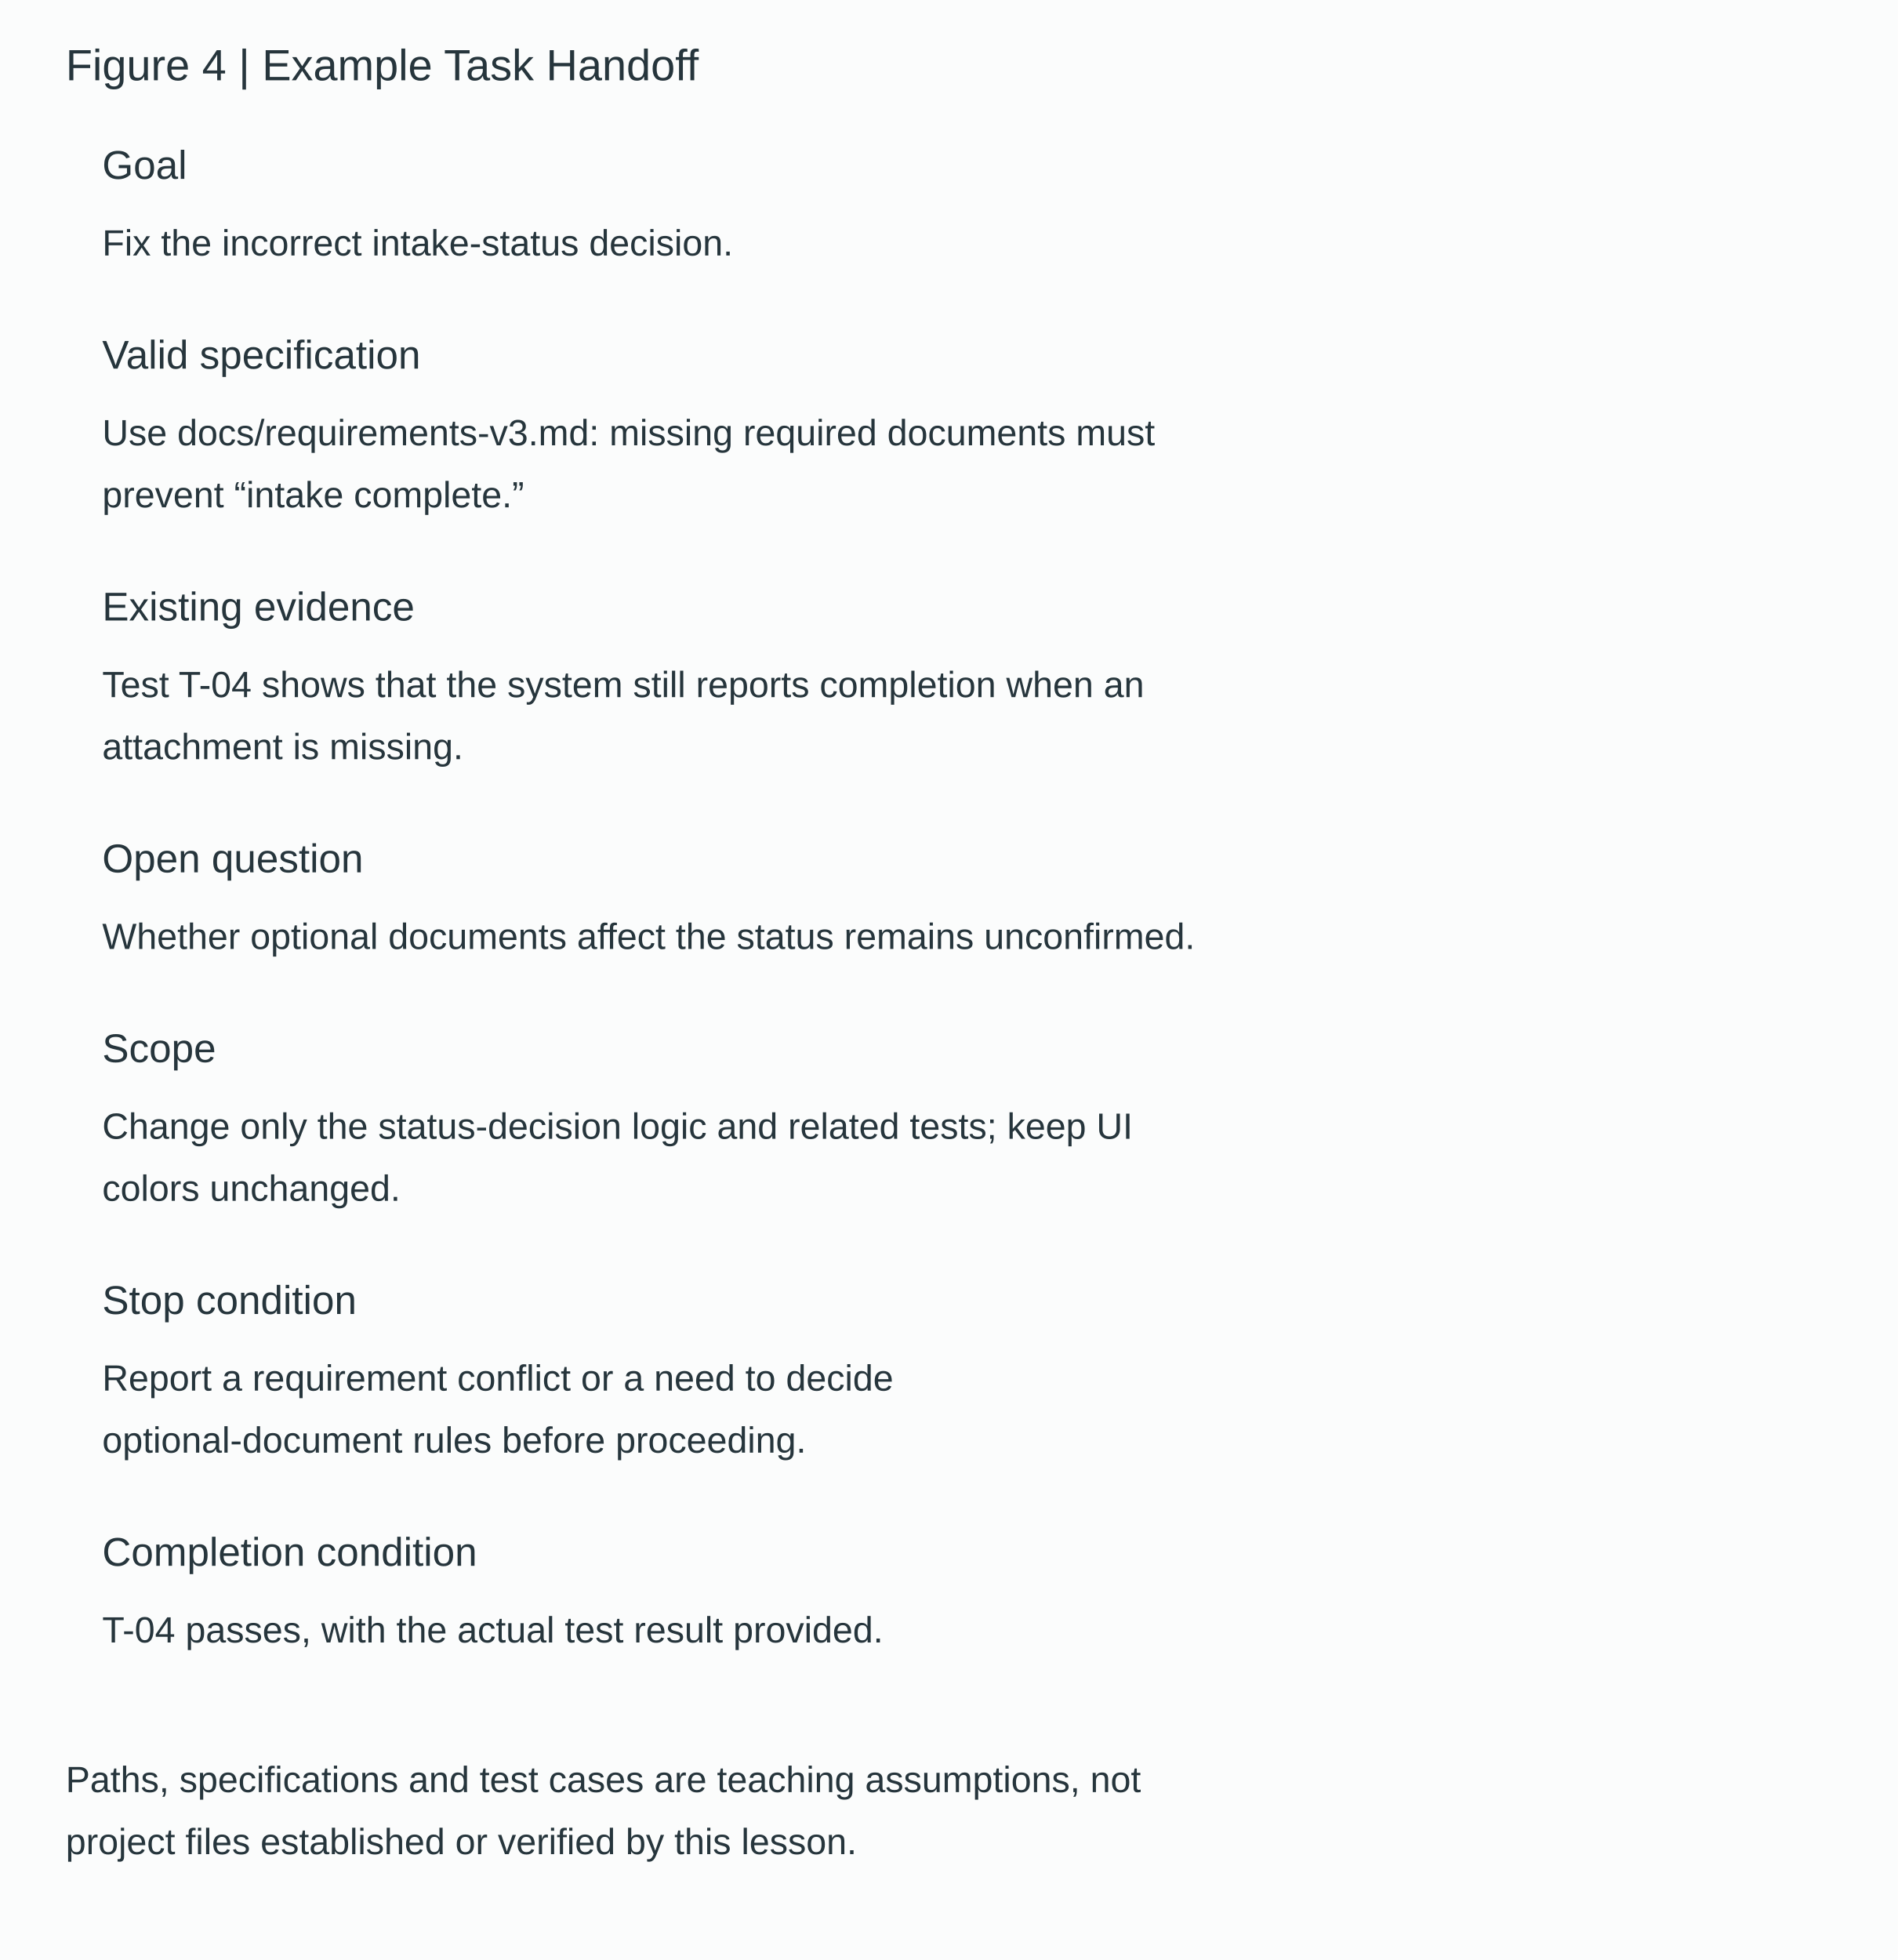
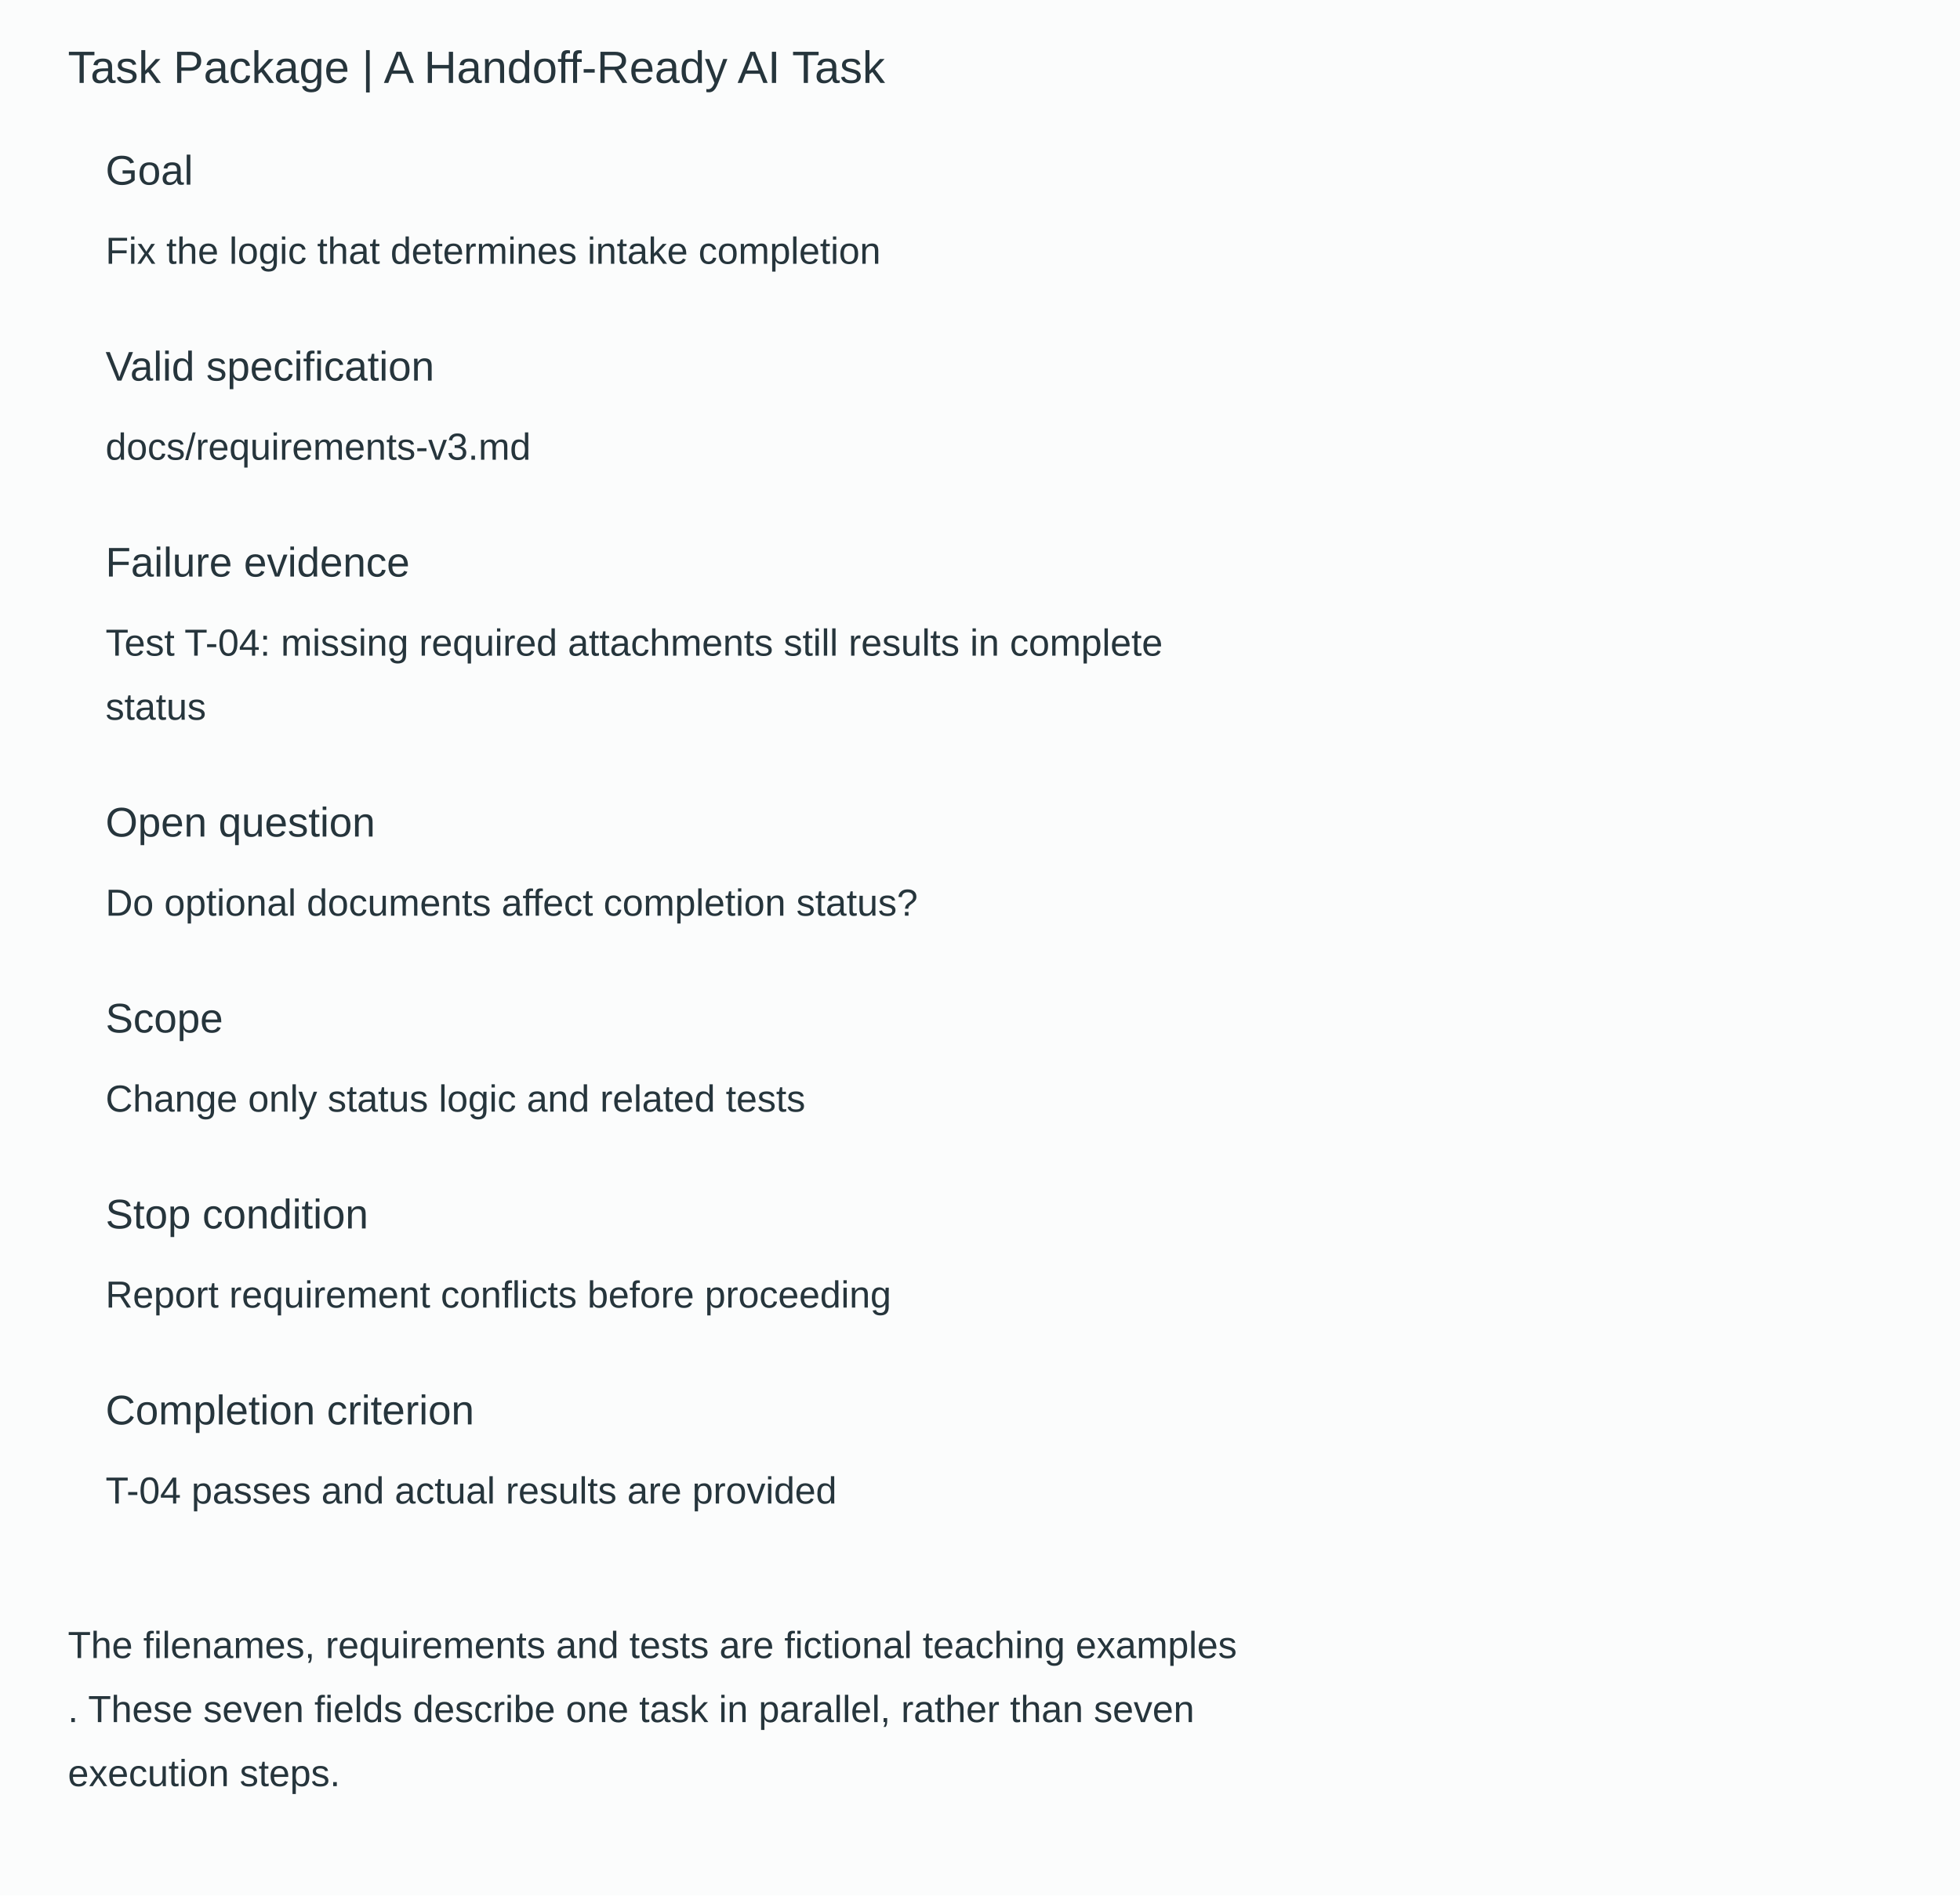
- <svg xmlns="http://www.w3.org/2000/svg" viewBox="0 0 1040 1074" role="img" aria-labelledby="title desc" lang="en">
-   <rect width="1040" height="1074" fill="#fbfcfc" />
+ <svg xmlns="http://www.w3.org/2000/svg" viewBox="0 0 1040 1006" role="img" aria-labelledby="title desc" lang="en">
+   <rect width="1040" height="1006" fill="#fbfcfc" />
  <g fill="#26353c" font-family="Arial, Noto Sans CJK TC, sans-serif">
-     <text x="36" y="44" font-size="24">Figure 4 | Example Task Handoff</text>
+     <text x="36" y="44" font-size="24">Task Package | A Handoff-Ready AI Task</text>
    <text x="56" y="98" font-size="22">Goal</text>
-     <text x="56" y="140" font-size="20">Fix the incorrect intake-status decision.</text>
+     <text x="56" y="140" font-size="20">Fix the logic that determines intake completion</text>
    <text x="56" y="202" font-size="22">Valid specification</text>
-     <text x="56" y="244" font-size="20">Use docs/requirements-v3.md: missing required documents must</text>
-     <text x="56" y="278" font-size="20">prevent “intake complete.”</text>
-     <text x="56" y="340" font-size="22">Existing evidence</text>
-     <text x="56" y="382" font-size="20">Test T-04 shows that the system still reports completion when an</text>
-     <text x="56" y="416" font-size="20">attachment is missing.</text>
-     <text x="56" y="478" font-size="22">Open question</text>
-     <text x="56" y="520" font-size="20">Whether optional documents affect the status remains unconfirmed.</text>
-     <text x="56" y="582" font-size="22">Scope</text>
-     <text x="56" y="624" font-size="20">Change only the status-decision logic and related tests; keep UI</text>
-     <text x="56" y="658" font-size="20">colors unchanged.</text>
-     <text x="56" y="720" font-size="22">Stop condition</text>
-     <text x="56" y="762" font-size="20">Report a requirement conflict or a need to decide</text>
-     <text x="56" y="796" font-size="20">optional-document rules before proceeding.</text>
-     <text x="56" y="858" font-size="22">Completion condition</text>
-     <text x="56" y="900" font-size="20">T-04 passes, with the actual test result provided.</text>
-     <text x="36" y="982" font-size="20">Paths, specifications and test cases are teaching assumptions, not</text>
-     <text x="36" y="1016" font-size="20">project files established or verified by this lesson.</text>
+     <text x="56" y="244" font-size="20">docs/requirements-v3.md</text>
+     <text x="56" y="306" font-size="22">Failure evidence</text>
+     <text x="56" y="348" font-size="20">Test T-04: missing required attachments still results in complete</text>
+     <text x="56" y="382" font-size="20">status</text>
+     <text x="56" y="444" font-size="22">Open question</text>
+     <text x="56" y="486" font-size="20">Do optional documents affect completion status?</text>
+     <text x="56" y="548" font-size="22">Scope</text>
+     <text x="56" y="590" font-size="20">Change only status logic and related tests</text>
+     <text x="56" y="652" font-size="22">Stop condition</text>
+     <text x="56" y="694" font-size="20">Report requirement conflicts before proceeding</text>
+     <text x="56" y="756" font-size="22">Completion criterion</text>
+     <text x="56" y="798" font-size="20">T-04 passes and actual results are provided</text>
+     <text x="36" y="880" font-size="20">The filenames, requirements and tests are fictional teaching examples</text>
+     <text x="36" y="914" font-size="20">. These seven fields describe one task in parallel, rather than seven</text>
+     <text x="36" y="948" font-size="20">execution steps.</text>
  </g>
</svg>
